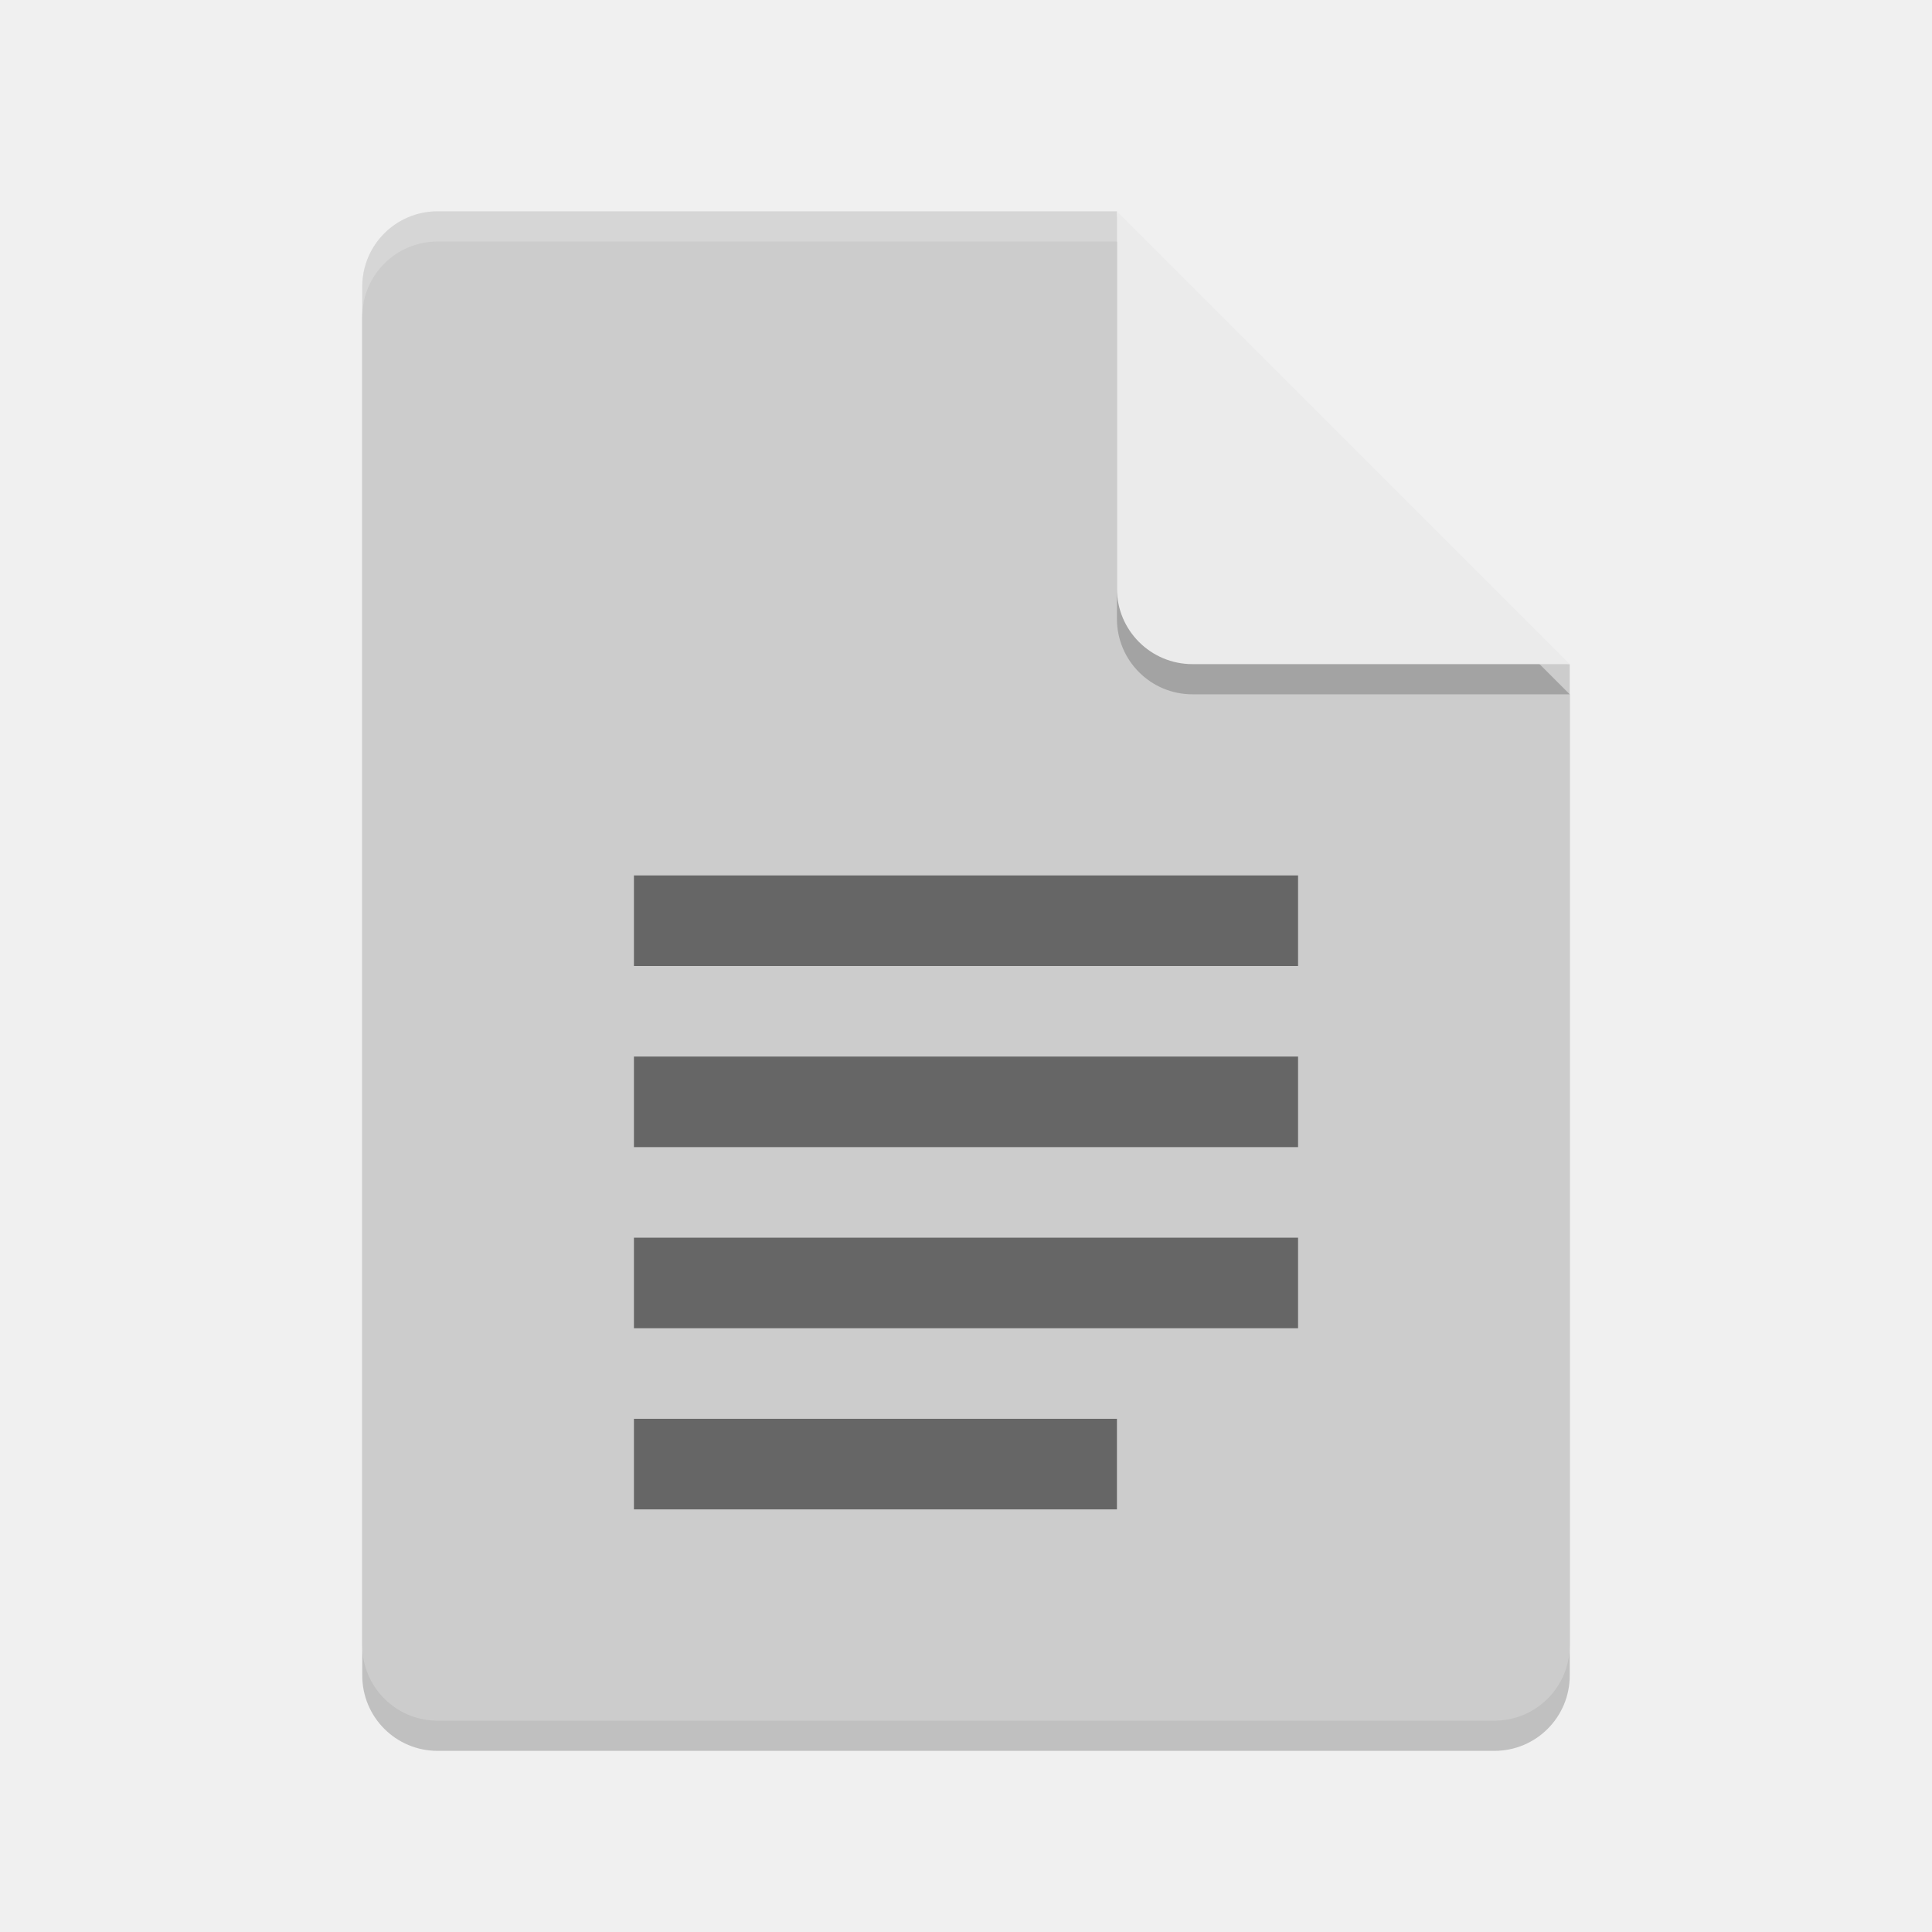
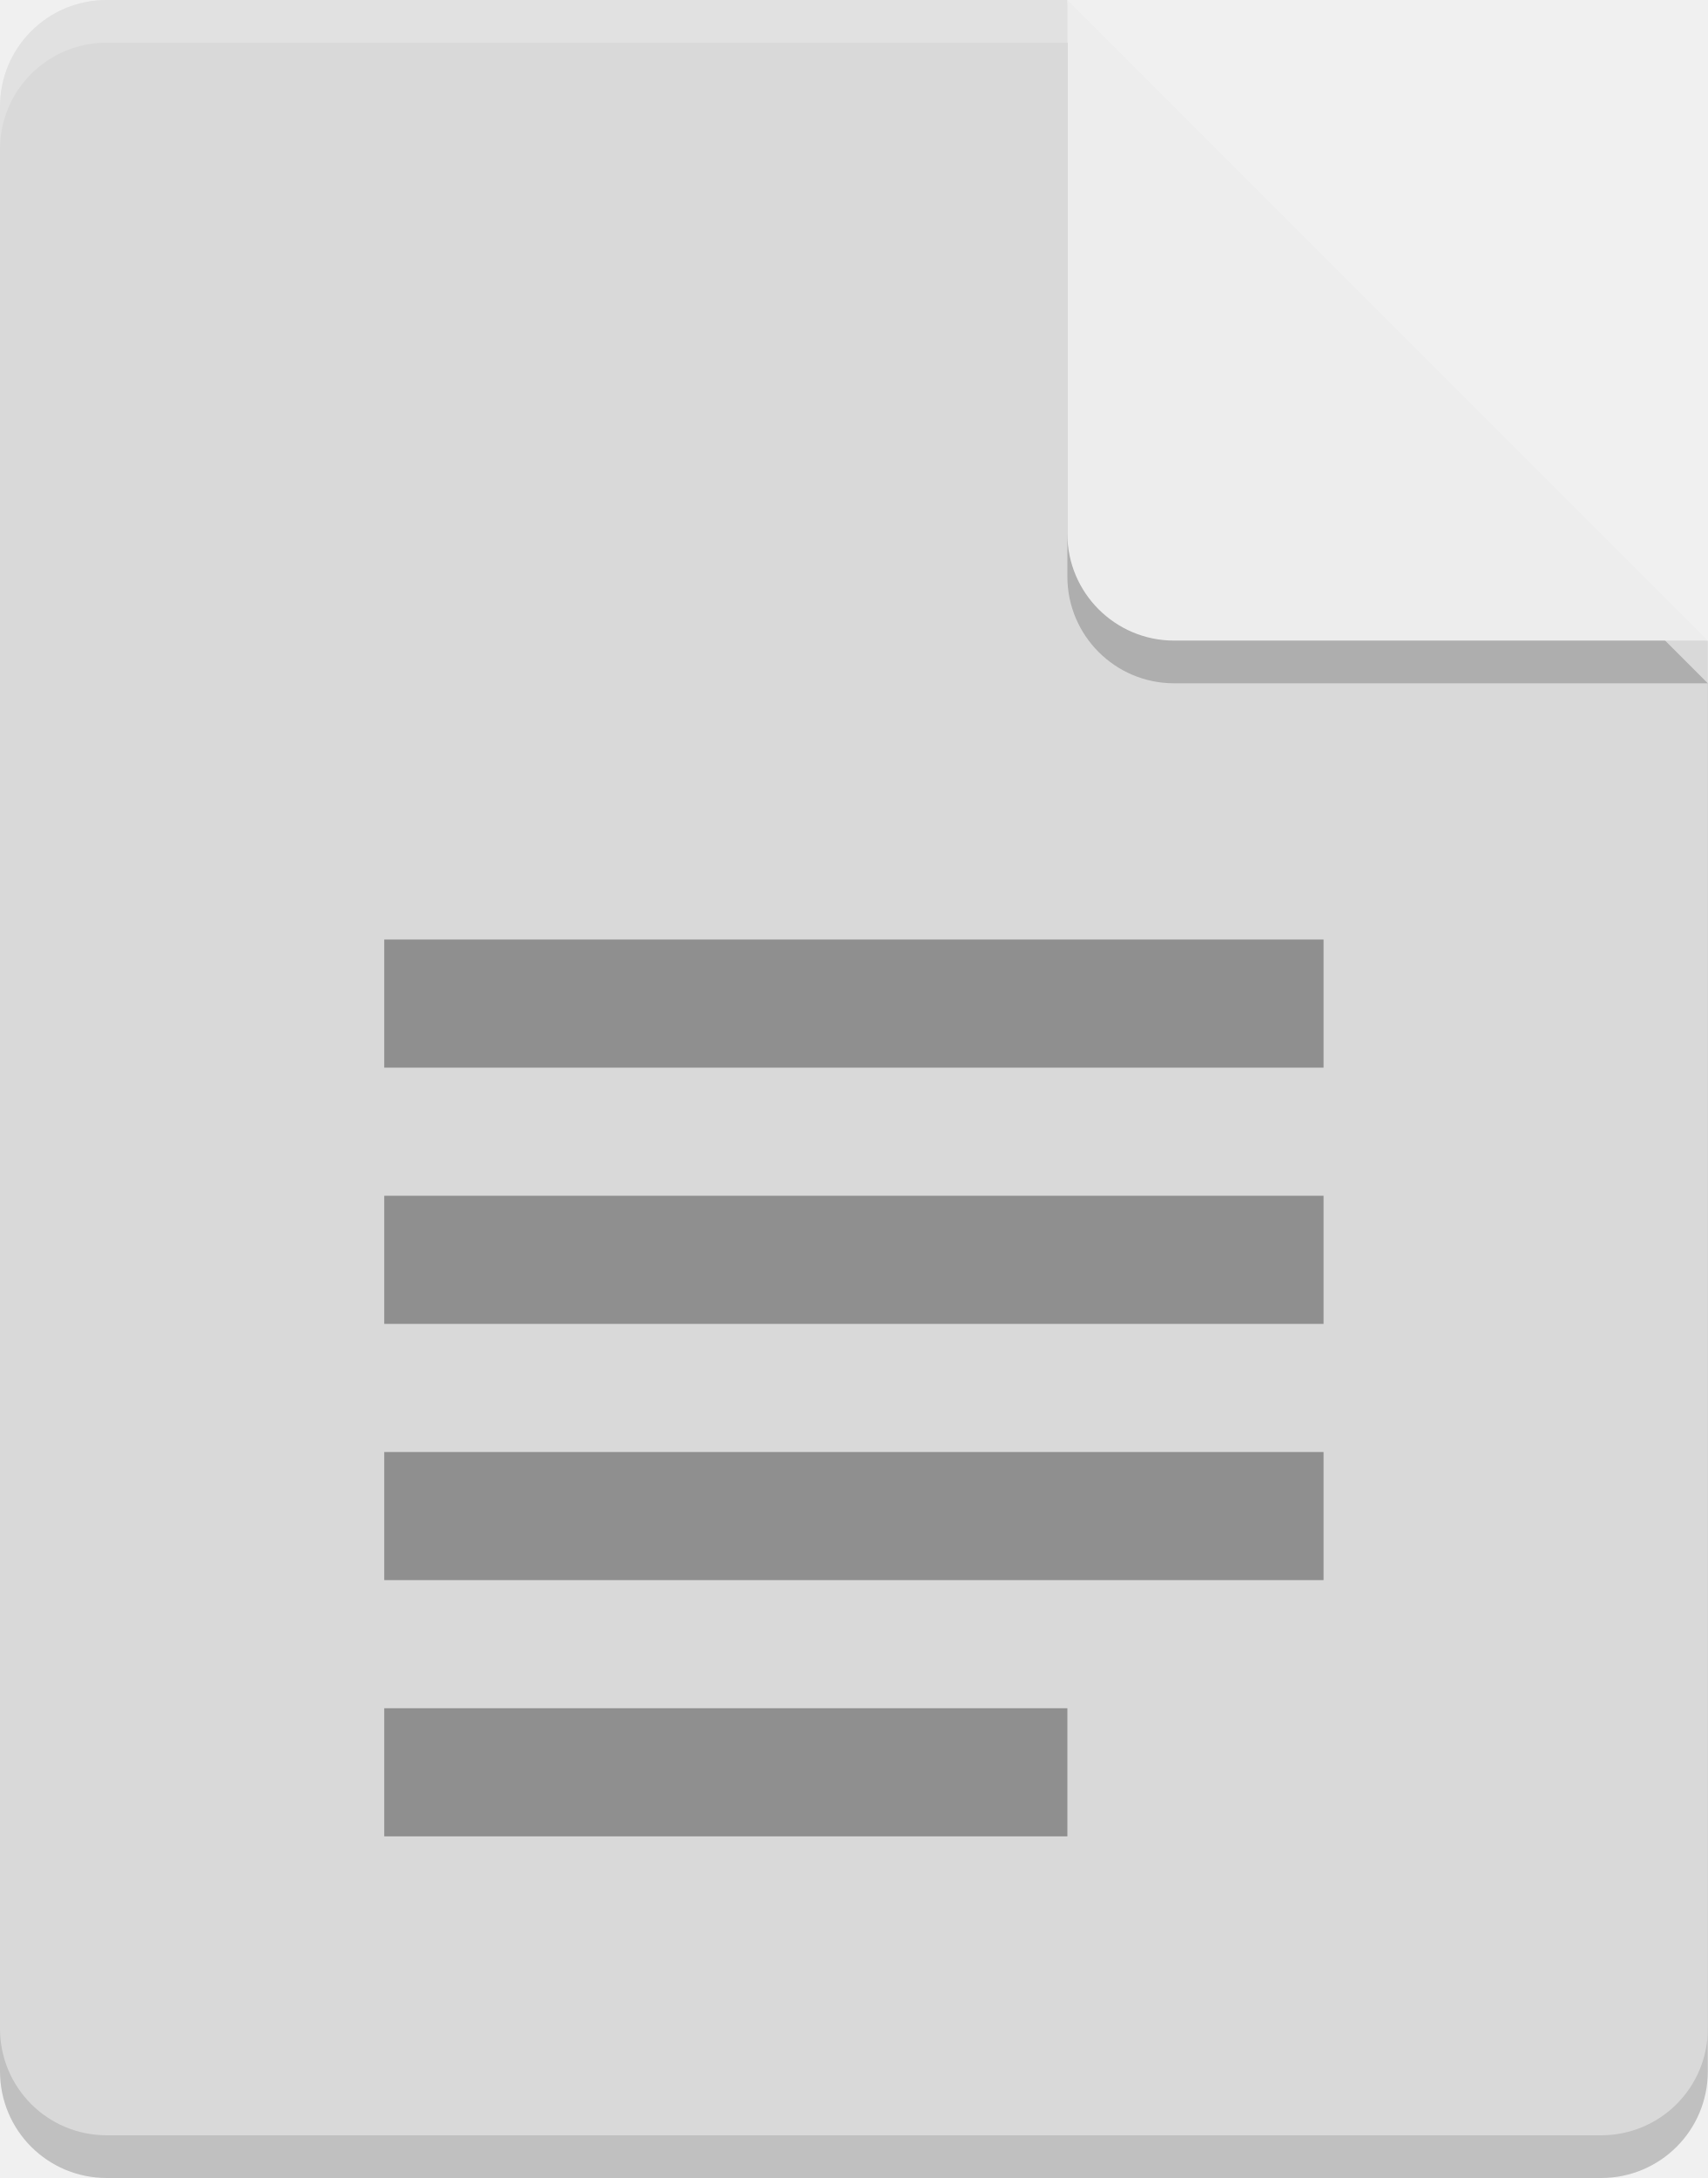
- <svg xmlns="http://www.w3.org/2000/svg" width="64" height="64" version="1">
-   <path style="opacity:0.2" d="m 14.5,8 c -1.385,0 -2.5,1.115 -2.5,2.5 v 45 c 0,1.385 1.115,2.5 2.5,2.5 h 35 C 50.885,58 52,56.885 52,55.5 V 23 L 38.25,21.75 37,8 Z" />
-   <path fill="#ccc" d="m14.5 7c-1.385 0-2.5 1.115-2.5 2.5v45c0 1.385 1.115 2.5 2.5 2.5h35c1.385 0 2.5-1.115 2.5-2.5v-32.5l-13.75-1.25-1.25-13.75z" />
-   <path style="opacity:0.2" d="M 37,8 V 20.5 c 0,1.381 1.119,2.5 2.5,2.5 H 52 Z" />
-   <path fill="#ebebeb" d="m37 7v12.5c0 1.381 1.119 2.5 2.5 2.5h12.5l-15-15z" />
-   <path opacity=".5" d="m21 29v3h22v-3h-22zm0 6v3h22v-3h-22zm0 6v3h22v-3h-22zm0 6v3h16v-3h-16z" />
-   <path style="opacity:0.2;fill:#ffffff" d="m 14.5,7 c -1.385,0 -2.5,1.115 -2.5,2.5 V 10.5 C 12,9.115 13.115,8 14.5,8 H 37 c 0,-1 0,0 0,-1 z" />
+ <svg xmlns="http://www.w3.org/2000/svg" width="40px" height="51px" viewBox="0 0 40 51" version="1.1">
+   <defs />
+   <g id="icons" stroke="none" stroke-width="1" fill="none" fill-rule="evenodd">
+     <g id="txt" fill-rule="nonzero">
+       <path d="M2.5,1 C1.115,1 0,2.115 0,3.5 L0,48.5 C0,49.885 1.115,51 2.5,51 L37.5,51 C38.885,51 40,49.885 40,48.5 L40,16 L26.25,14.75 L25,1 L2.5,1 Z" id="Shape" fill="#000000" opacity="0.2" />
+       <path d="M2.5,0 C1.115,0 0,1.115 0,2.5 L0,47.5 C0,48.885 1.115,50 2.5,50 L37.5,50 C38.885,50 40,48.885 40,47.5 L40,15 L26.25,13.75 L25,0 L2.5,0 Z" id="Shape" fill="#D9D9D9" />
+       <path d="M25,1 L25,13.5 C25,14.881 26.119,16 27.5,16 L40,16 L25,1 Z" id="Shape" fill="#000000" opacity="0.2" />
+       <path d="M25,0 L25,12.5 C25,13.881 26.119,15 27.5,15 L40,15 L25,0 Z" id="Shape" fill="#EDEDED" />
+       <path d="M9,22 L9,25 L31,25 L31,22 L9,22 Z M9,28 L9,31 L31,31 L31,28 L9,28 Z M9,34 L9,37 L31,37 L31,34 L9,34 Z M9,40 L9,43 L25,43 L25,40 L9,40 Z" id="Shape" fill="#8F8F8F" />
+       <path d="M2.5,-1e-07 C1.115,-1e-07 0,1.115 0,2.5 L0,3.5 C0,2.115 1.115,1 2.5,1 L25,1 C25,-1e-07 25,1 25,-1e-07 L2.5,-1e-07 Z" id="Shape" fill="#FFFFFF" opacity="0.2" />
+     </g>
+   </g>
</svg>
